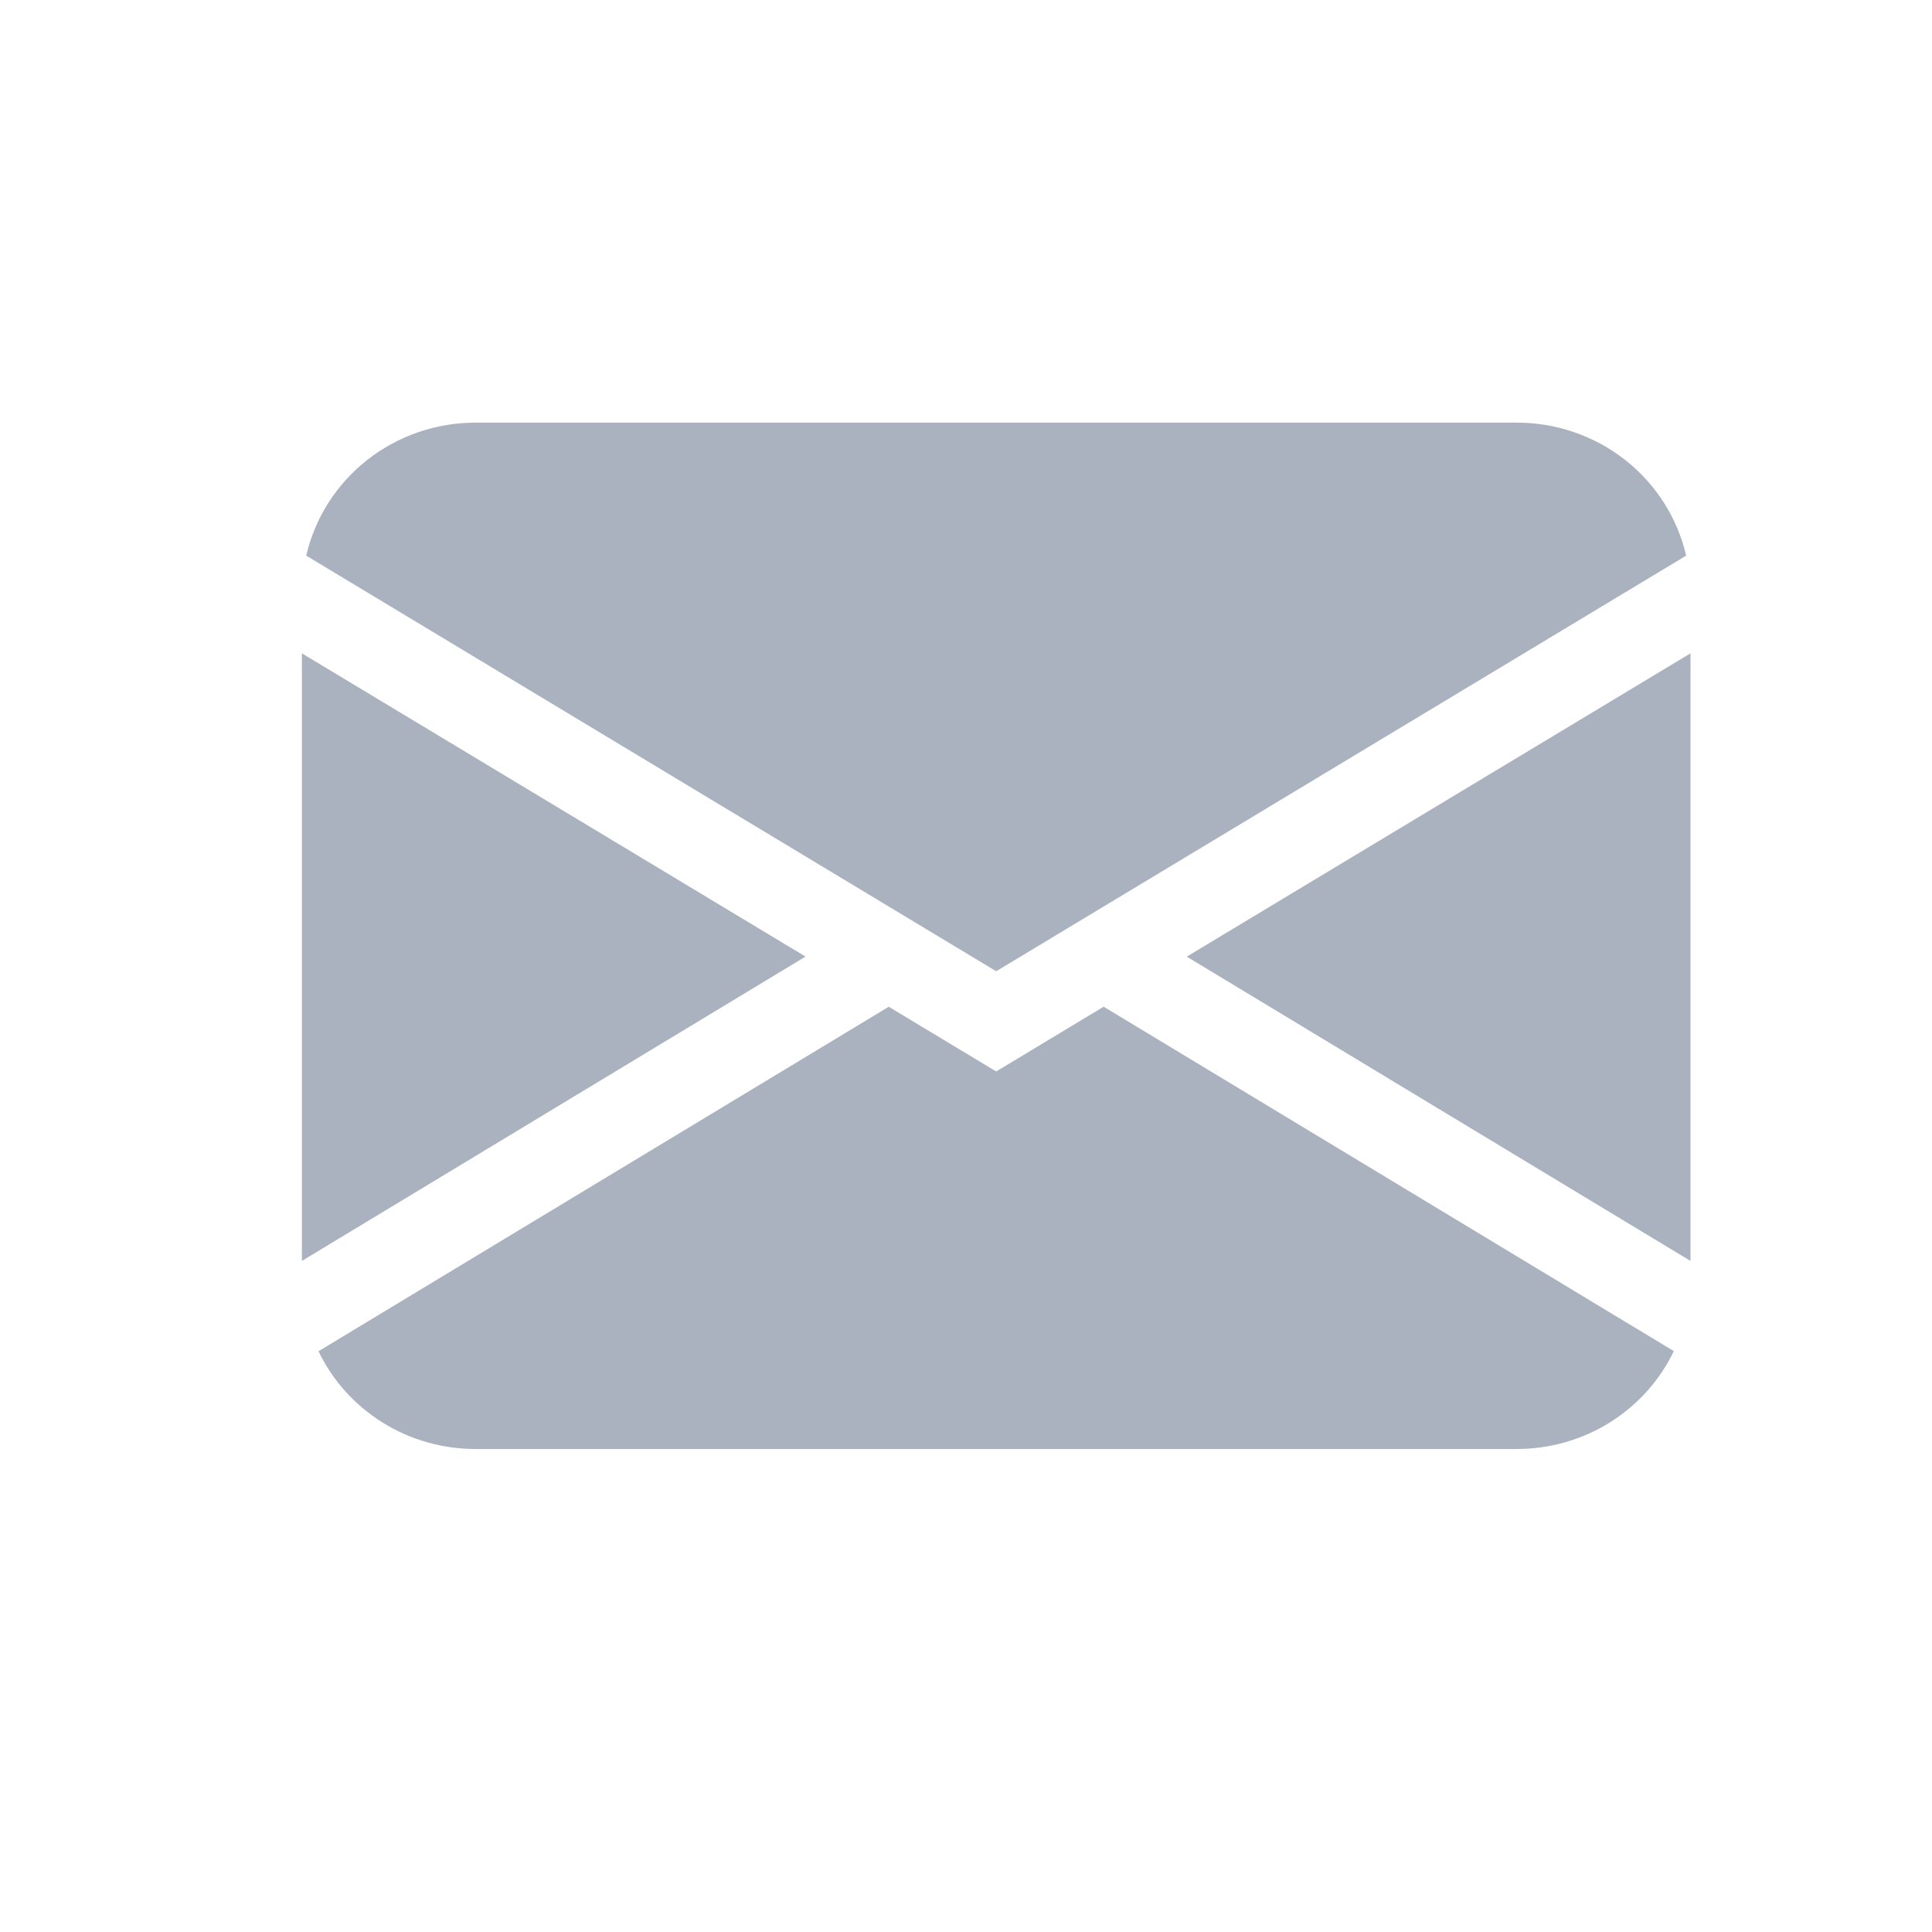
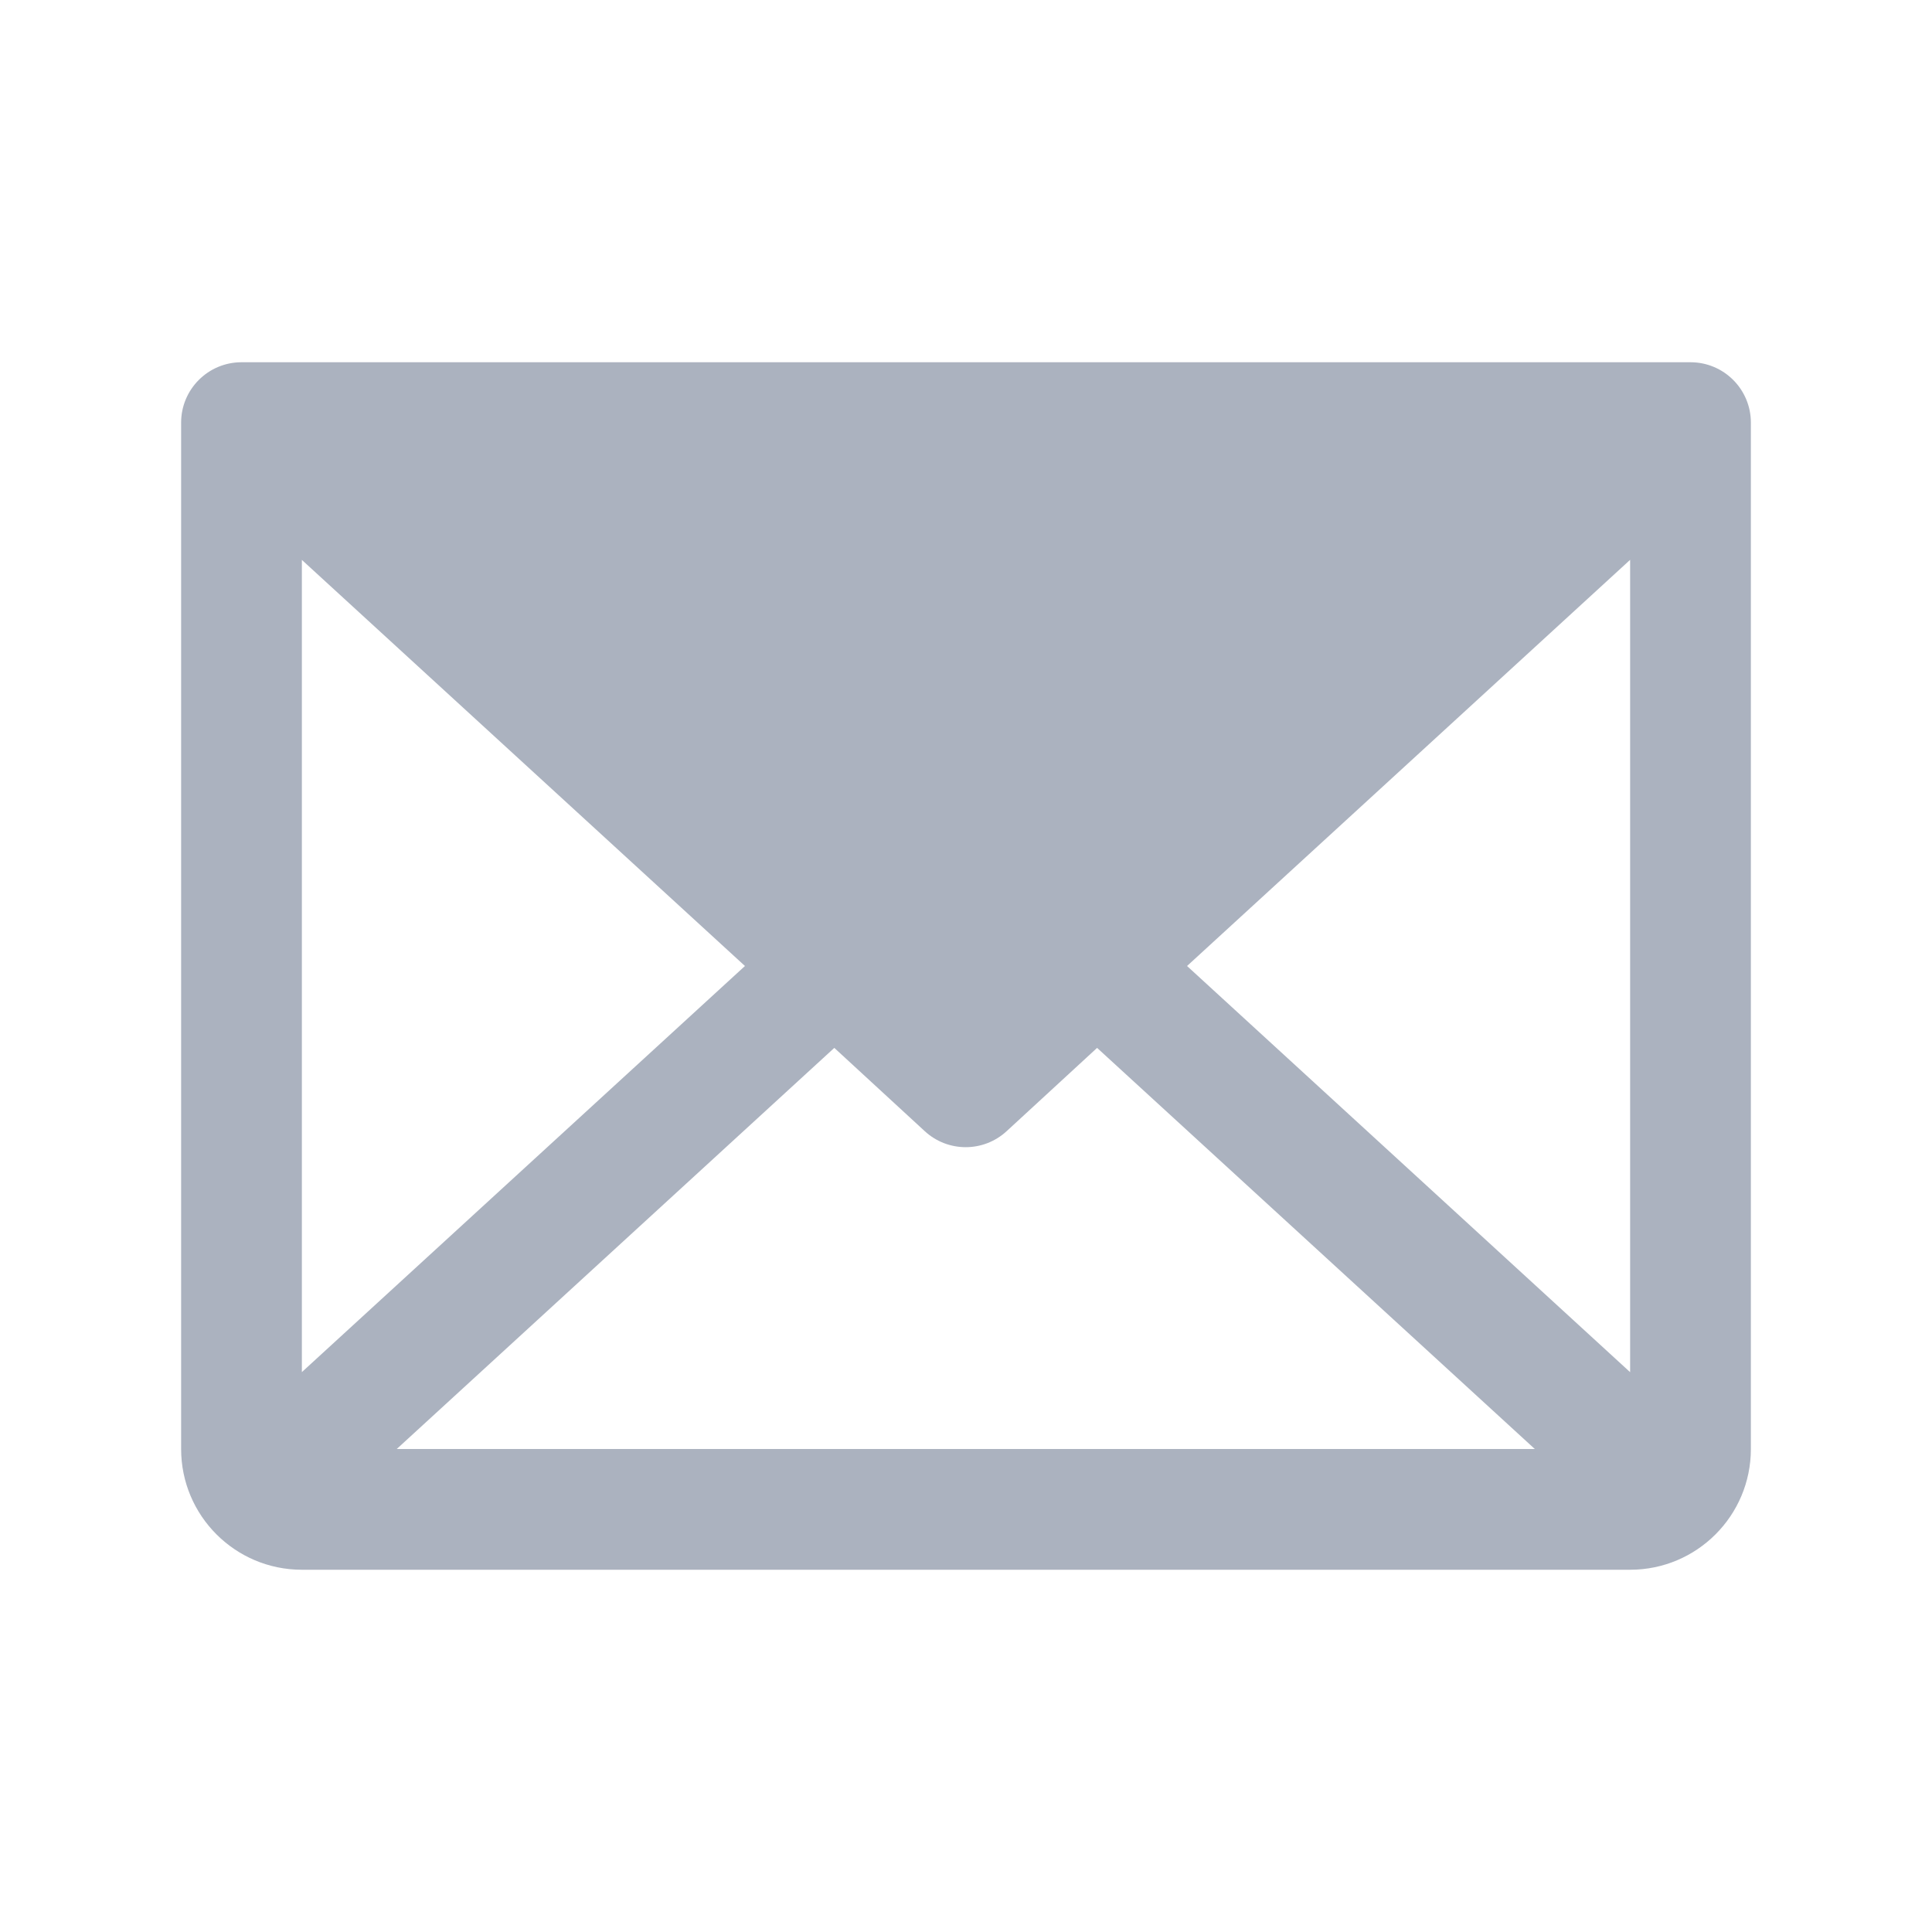
- <svg xmlns="http://www.w3.org/2000/svg" width="32" height="32" viewBox="0 0 32 32" fill="none">
-   <path d="M5.072 9.203C5.217 8.577 5.573 8.018 6.082 7.618C6.592 7.218 7.224 7 7.875 7H25.125C25.776 7 26.408 7.218 26.918 7.618C27.427 8.018 27.783 8.577 27.928 9.203L16.5 16.087L5.072 9.203ZM5 10.821V20.885L13.342 15.844L5 10.821ZM14.719 16.676L5.275 22.381C5.508 22.866 5.876 23.275 6.337 23.562C6.797 23.849 7.33 24 7.875 24H25.125C25.669 24 26.203 23.848 26.663 23.561C27.123 23.274 27.491 22.864 27.724 22.379L18.28 16.674L16.5 17.747L14.719 16.674V16.676ZM19.658 15.846L28 20.885V10.821L19.658 15.844V15.846Z" fill="#ABB2BF" />
+ <svg xmlns="http://www.w3.org/2000/svg" width="26" height="26" fill="#abb2bf" viewBox="0 0 256 256">
+   <path d="M224,48H32a8,8,0,0,0-8,8V192a16,16,0,0,0,16,16H216a16,16,0,0,0,16-16V56A8,8,0,0,0,224,48ZM98.71,128,40,181.81V74.19Zm11.84,10.85,12,11.05a8,8,0,0,0,10.82,0l12-11.05,58,53.15H52.57ZM157.29,128,216,74.18V181.82Z">
+ </path>
</svg>
